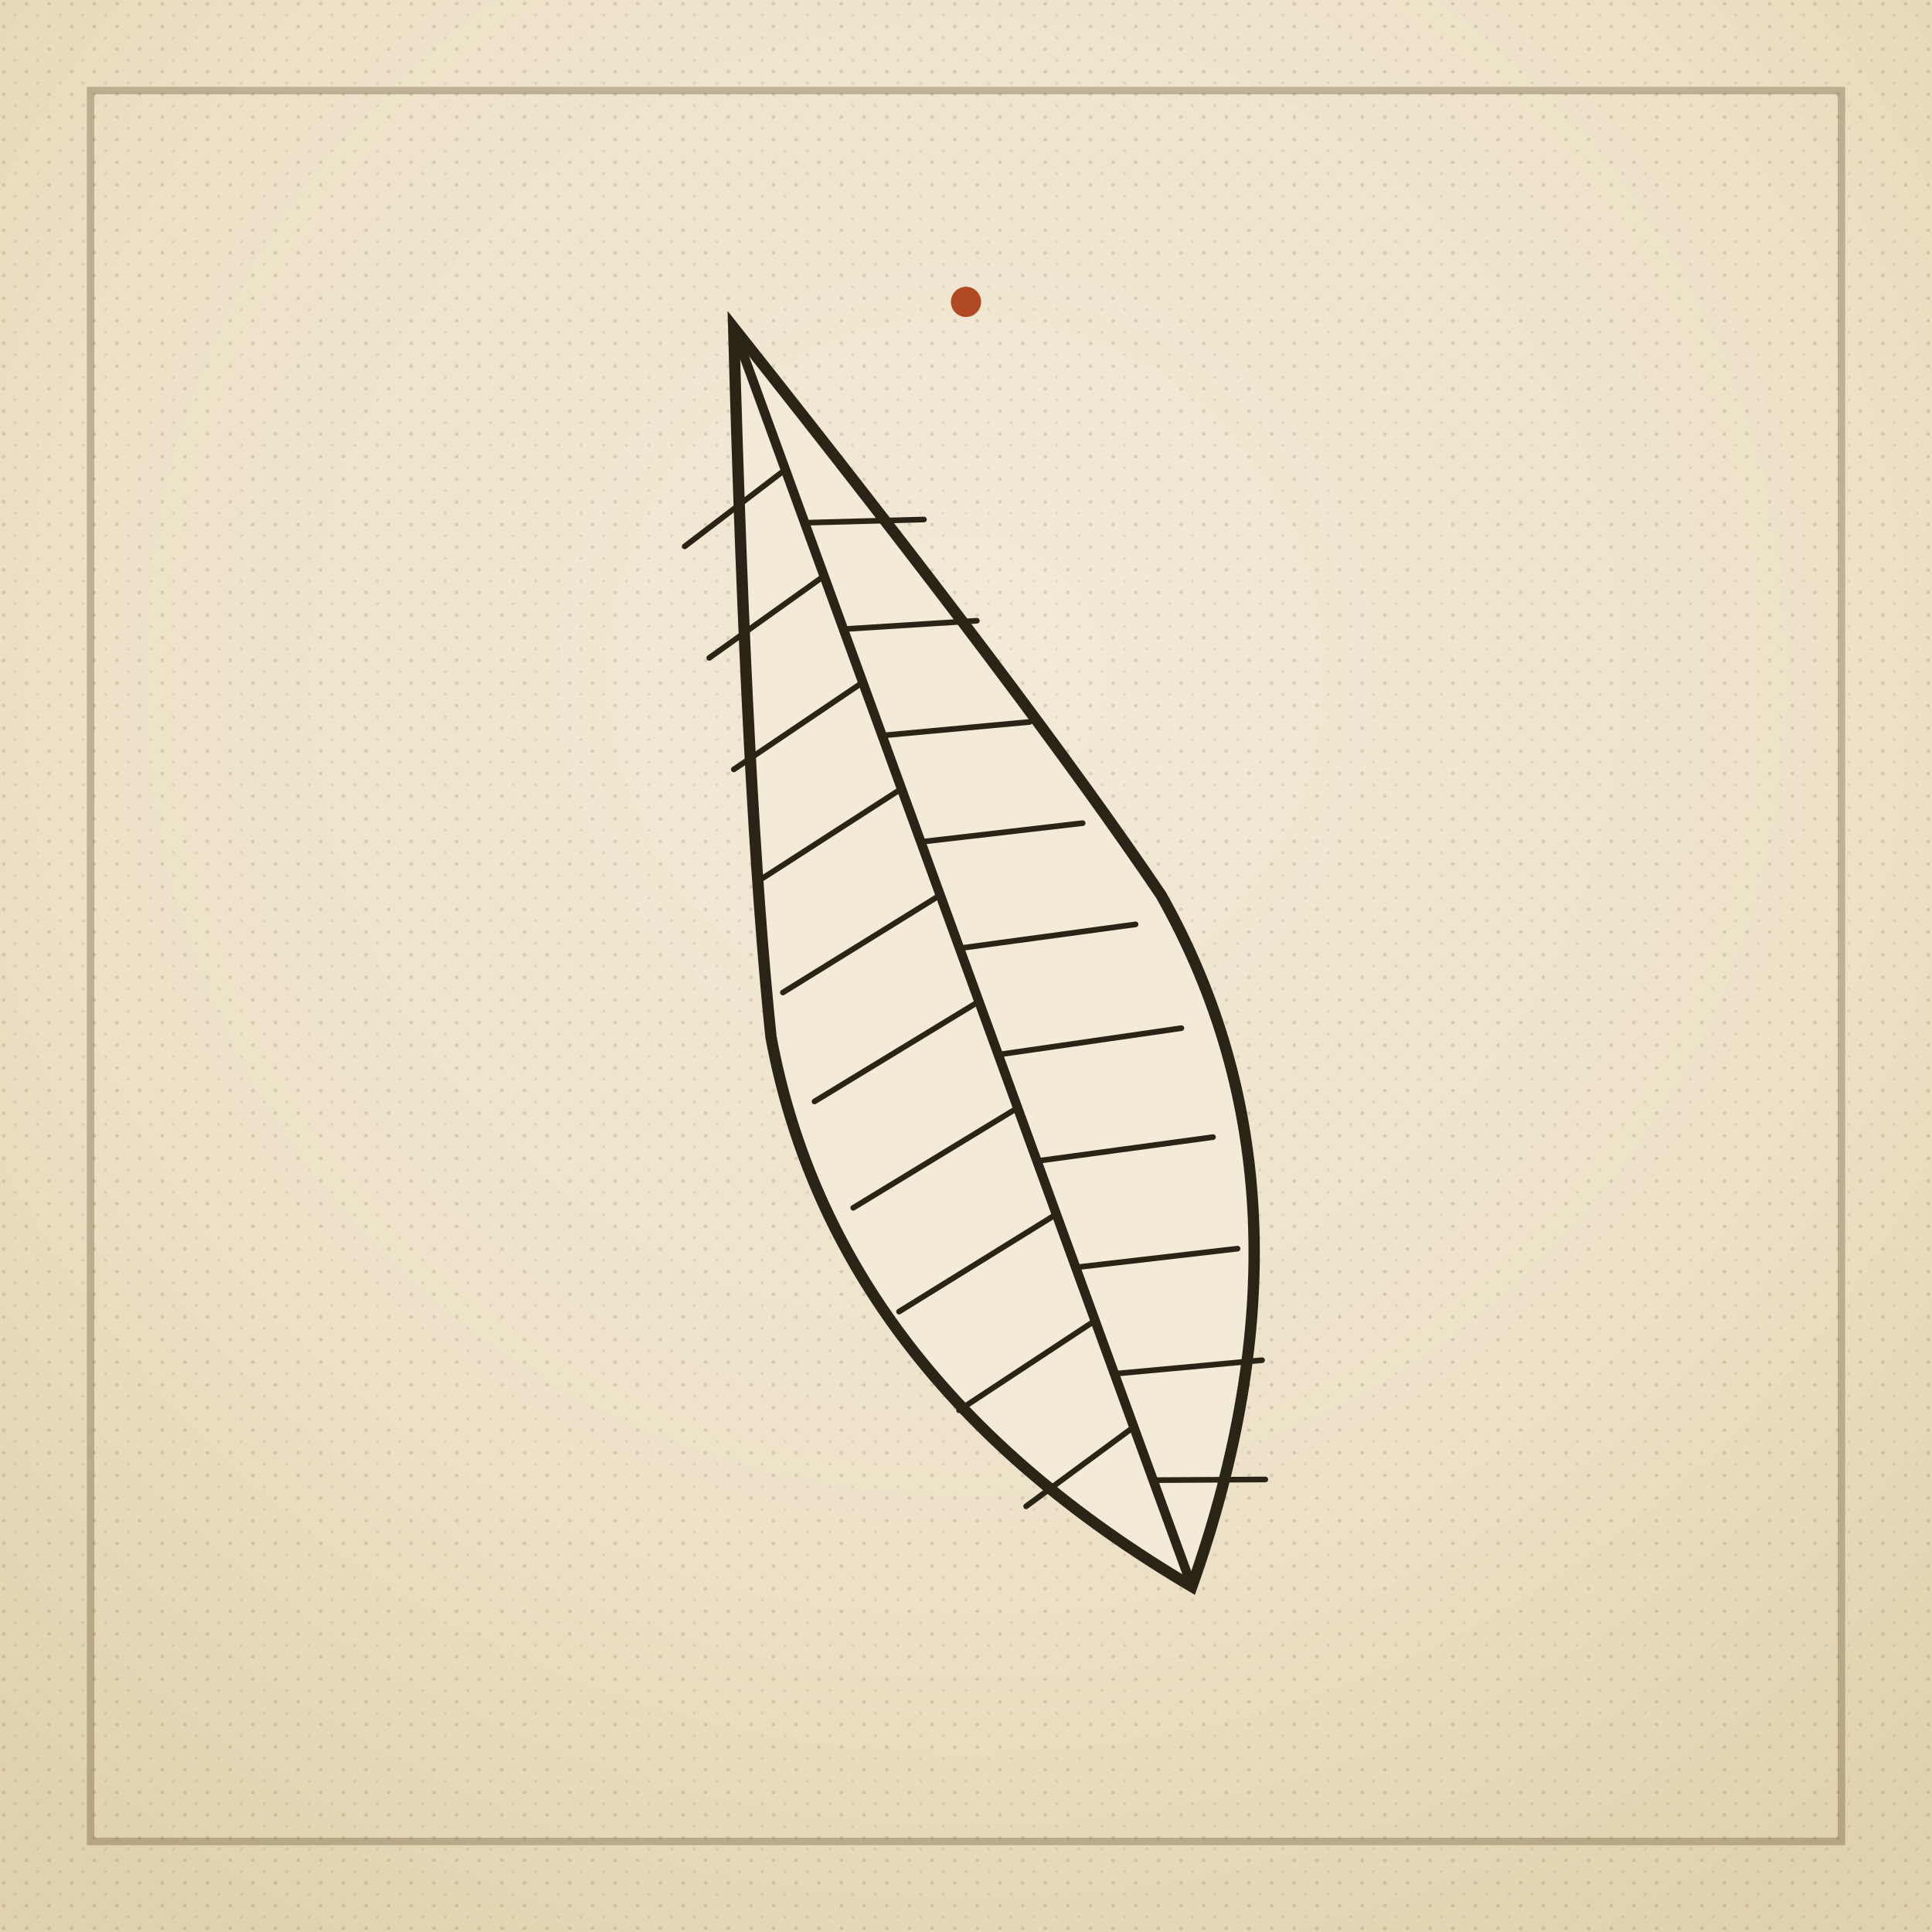
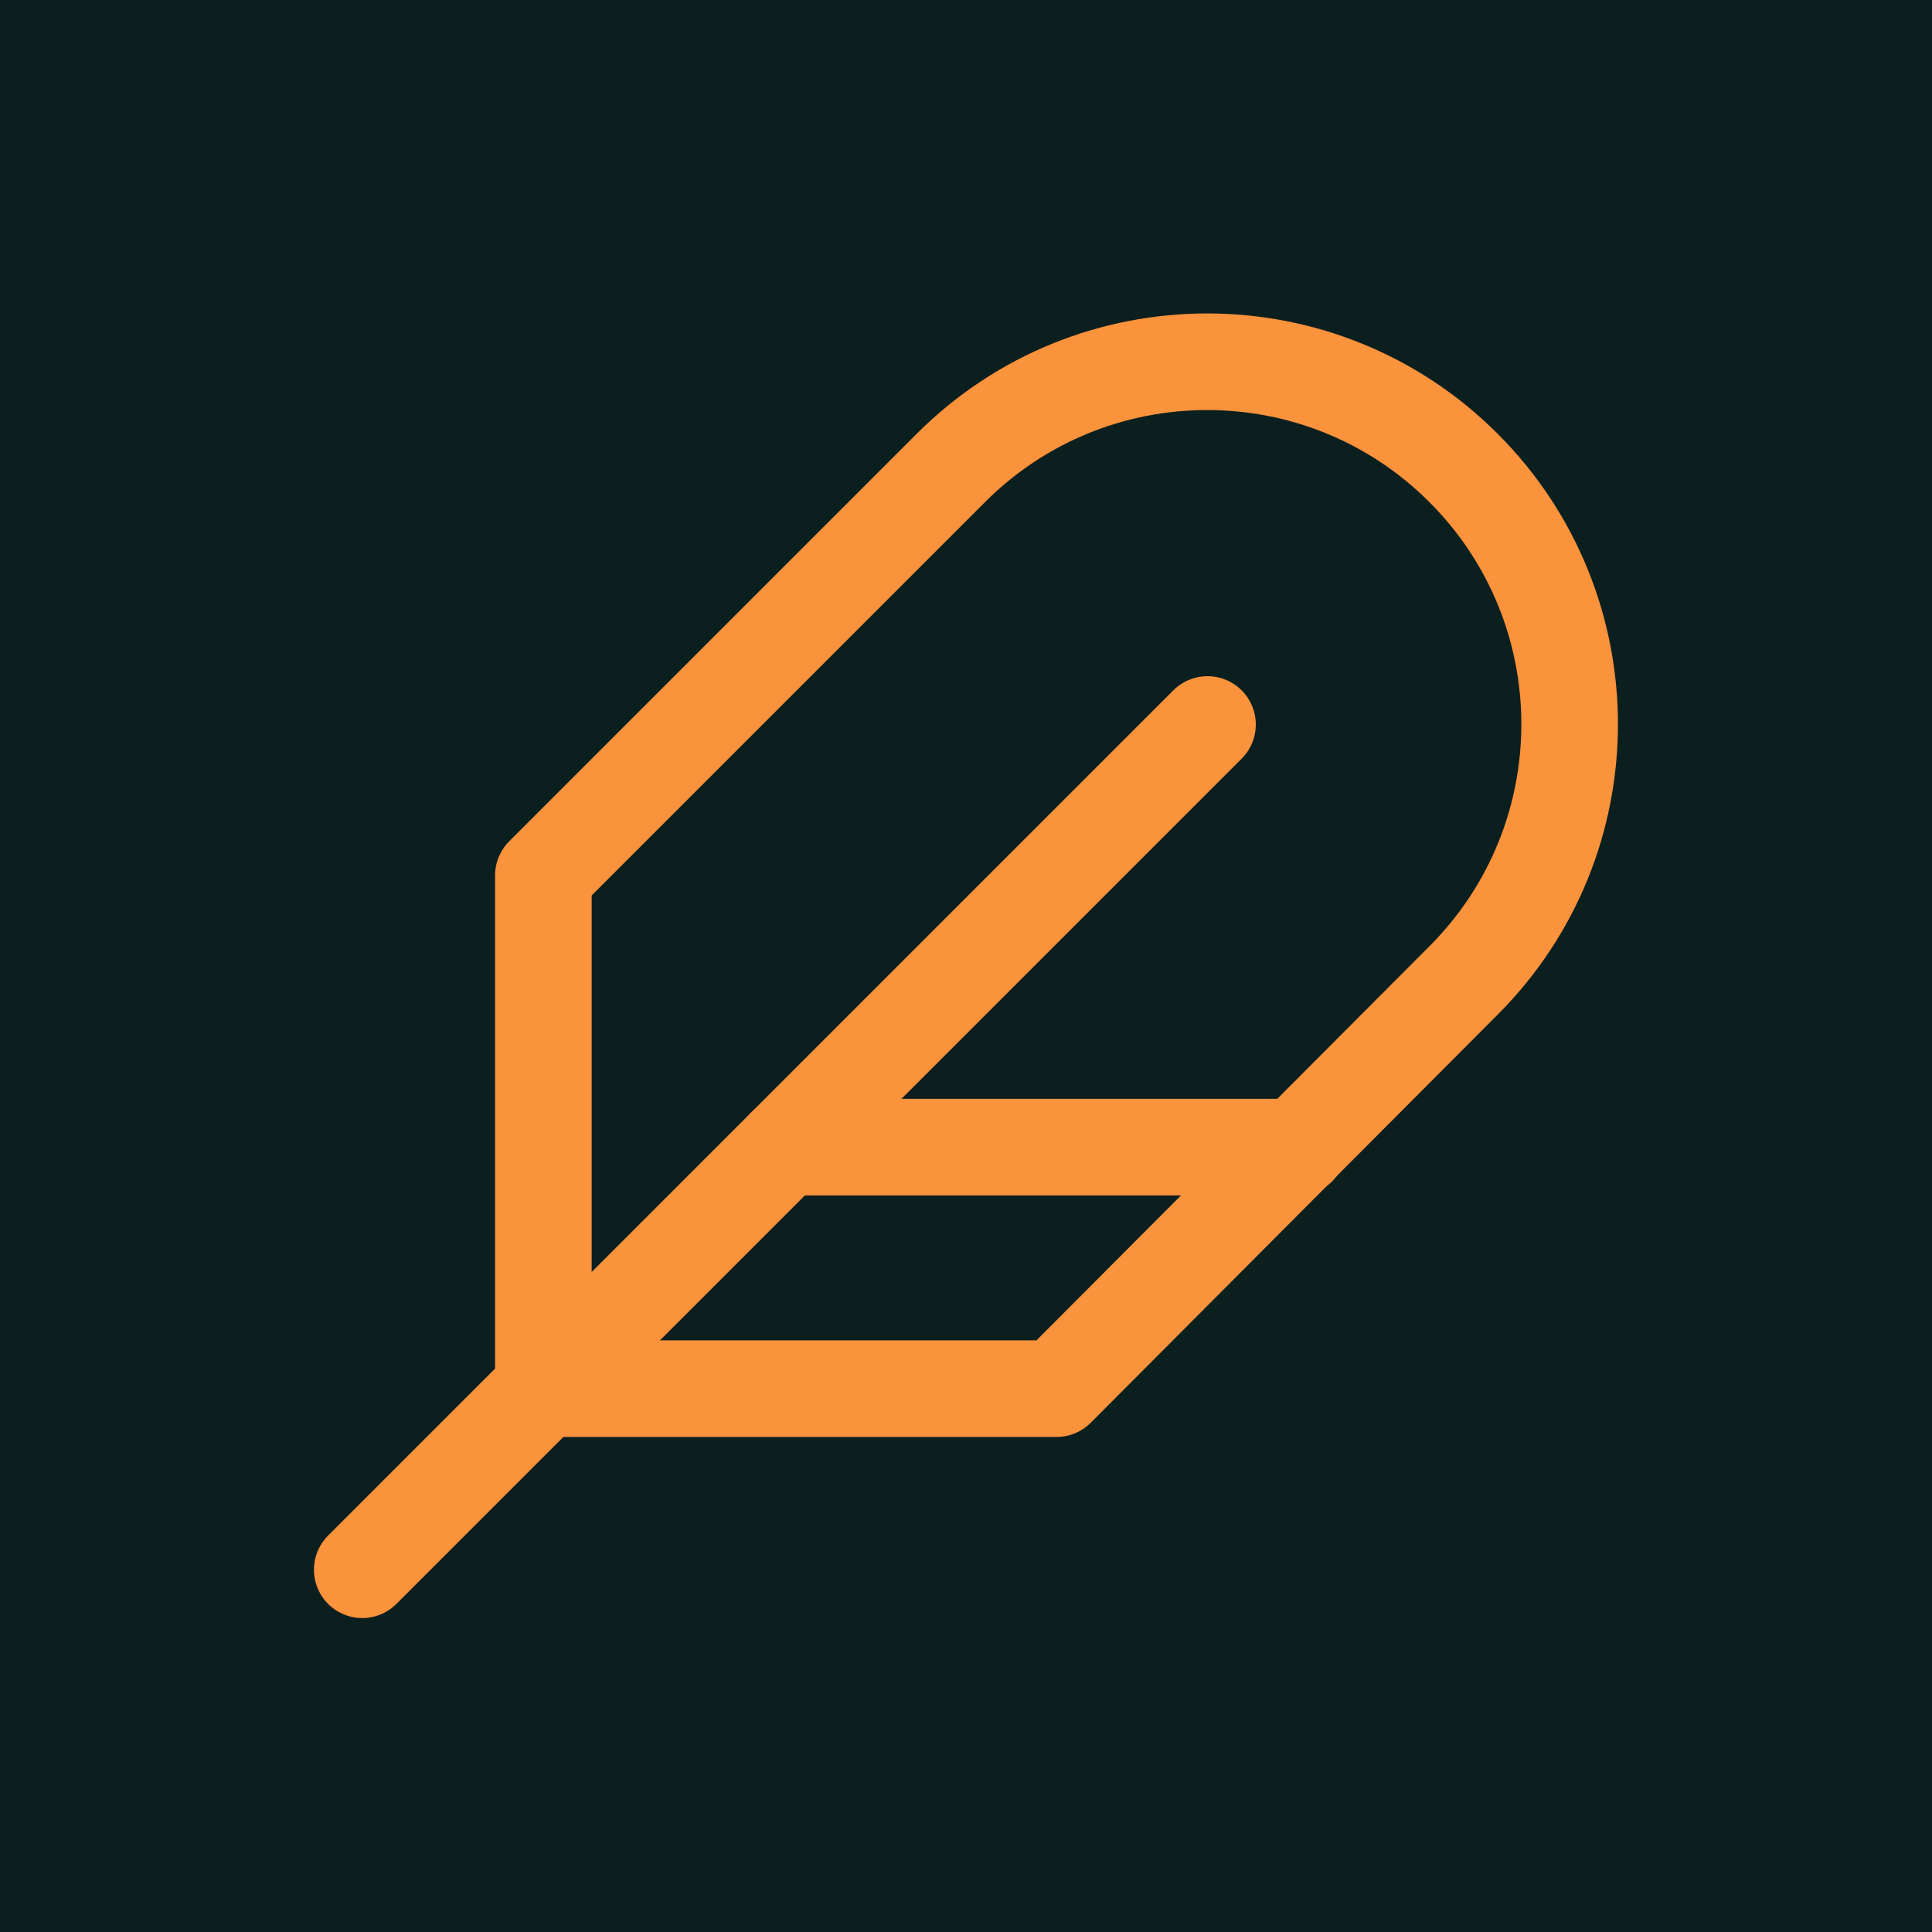
<svg xmlns="http://www.w3.org/2000/svg" viewBox="0 0 512 512">
-   <defs>
-     <radialGradient id="bg" cx="50%" cy="35%" r="75%">
-       <stop offset="0%" stop-color="#f3ead8" />
-       <stop offset="60%" stop-color="#ede2c8" />
-       <stop offset="100%" stop-color="#e0d2ad" />
-     </radialGradient>
-     <pattern id="grain" patternUnits="userSpaceOnUse" width="6" height="6">
-       <circle cx="1" cy="1" r="0.5" fill="rgba(80,60,30,0.15)" />
-       <circle cx="4" cy="4" r="0.4" fill="rgba(60,40,20,0.10)" />
-     </pattern>
-   </defs>
-   <rect width="512" height="512" fill="url(#bg)" />
-   <rect width="512" height="512" fill="url(#grain)" />
-   <rect x="24" y="24" width="464" height="464" fill="none" stroke="rgba(80,60,30,0.30)" stroke-width="2" />
-   <g transform="translate(256 256) rotate(-20)" stroke="#2a2417" fill="none" stroke-linecap="round">
-     <path d="M0 -180 Q-40 -60 -55 0 Q-70 90 0 175 Q70 90 55 0 Q40 -60 0 -180 Z" fill="#f3ead8" stroke="#2a2417" stroke-width="3" />
-     <line x1="0" y1="-180" x2="0" y2="175" stroke="#2a2417" stroke-width="2.5" />
-     <g stroke="#2a2417" stroke-width="1.5">
-       <line x1="0" y1="-140" x2="-32" y2="-130" />
-       <line x1="0" y1="-125" x2="30" y2="-115" />
-       <line x1="0" y1="-110" x2="-36" y2="-100" />
-       <line x1="0" y1="-95" x2="34" y2="-85" />
-       <line x1="0" y1="-80" x2="-40" y2="-70" />
-       <line x1="0" y1="-65" x2="38" y2="-55" />
-       <line x1="0" y1="-50" x2="-44" y2="-40" />
-       <line x1="0" y1="-35" x2="42" y2="-25" />
-       <line x1="0" y1="-20" x2="-48" y2="-10" />
-       <line x1="0" y1="-5" x2="46" y2="5" />
-       <line x1="0" y1="10" x2="-50" y2="20" />
-       <line x1="0" y1="25" x2="48" y2="35" />
-       <line x1="0" y1="40" x2="-50" y2="50" />
-       <line x1="0" y1="55" x2="46" y2="65" />
-       <line x1="0" y1="70" x2="-48" y2="80" />
-       <line x1="0" y1="85" x2="42" y2="95" />
-       <line x1="0" y1="100" x2="-42" y2="110" />
-       <line x1="0" y1="115" x2="38" y2="125" />
-       <line x1="0" y1="130" x2="-34" y2="140" />
-       <line x1="0" y1="145" x2="28" y2="155" />
-     </g>
+   <rect width="512" height="512" fill="#0c1f1f" />
+   <g transform="translate(64 64) scale(16)" fill="none" stroke="#fb923c" stroke-width="1.6" stroke-linecap="round" stroke-linejoin="round">
+     <path d="M20.24 12.24a6 6 0 0 0-8.49-8.49L5 10.5V19h8.5z" />
+     <line x1="16" y1="8" x2="2" y2="22" />
+     <line x1="17.5" y1="15" x2="9" y2="15" />
  </g>
-   <circle cx="256" cy="80" r="4" fill="#b04a25" />
</svg>
